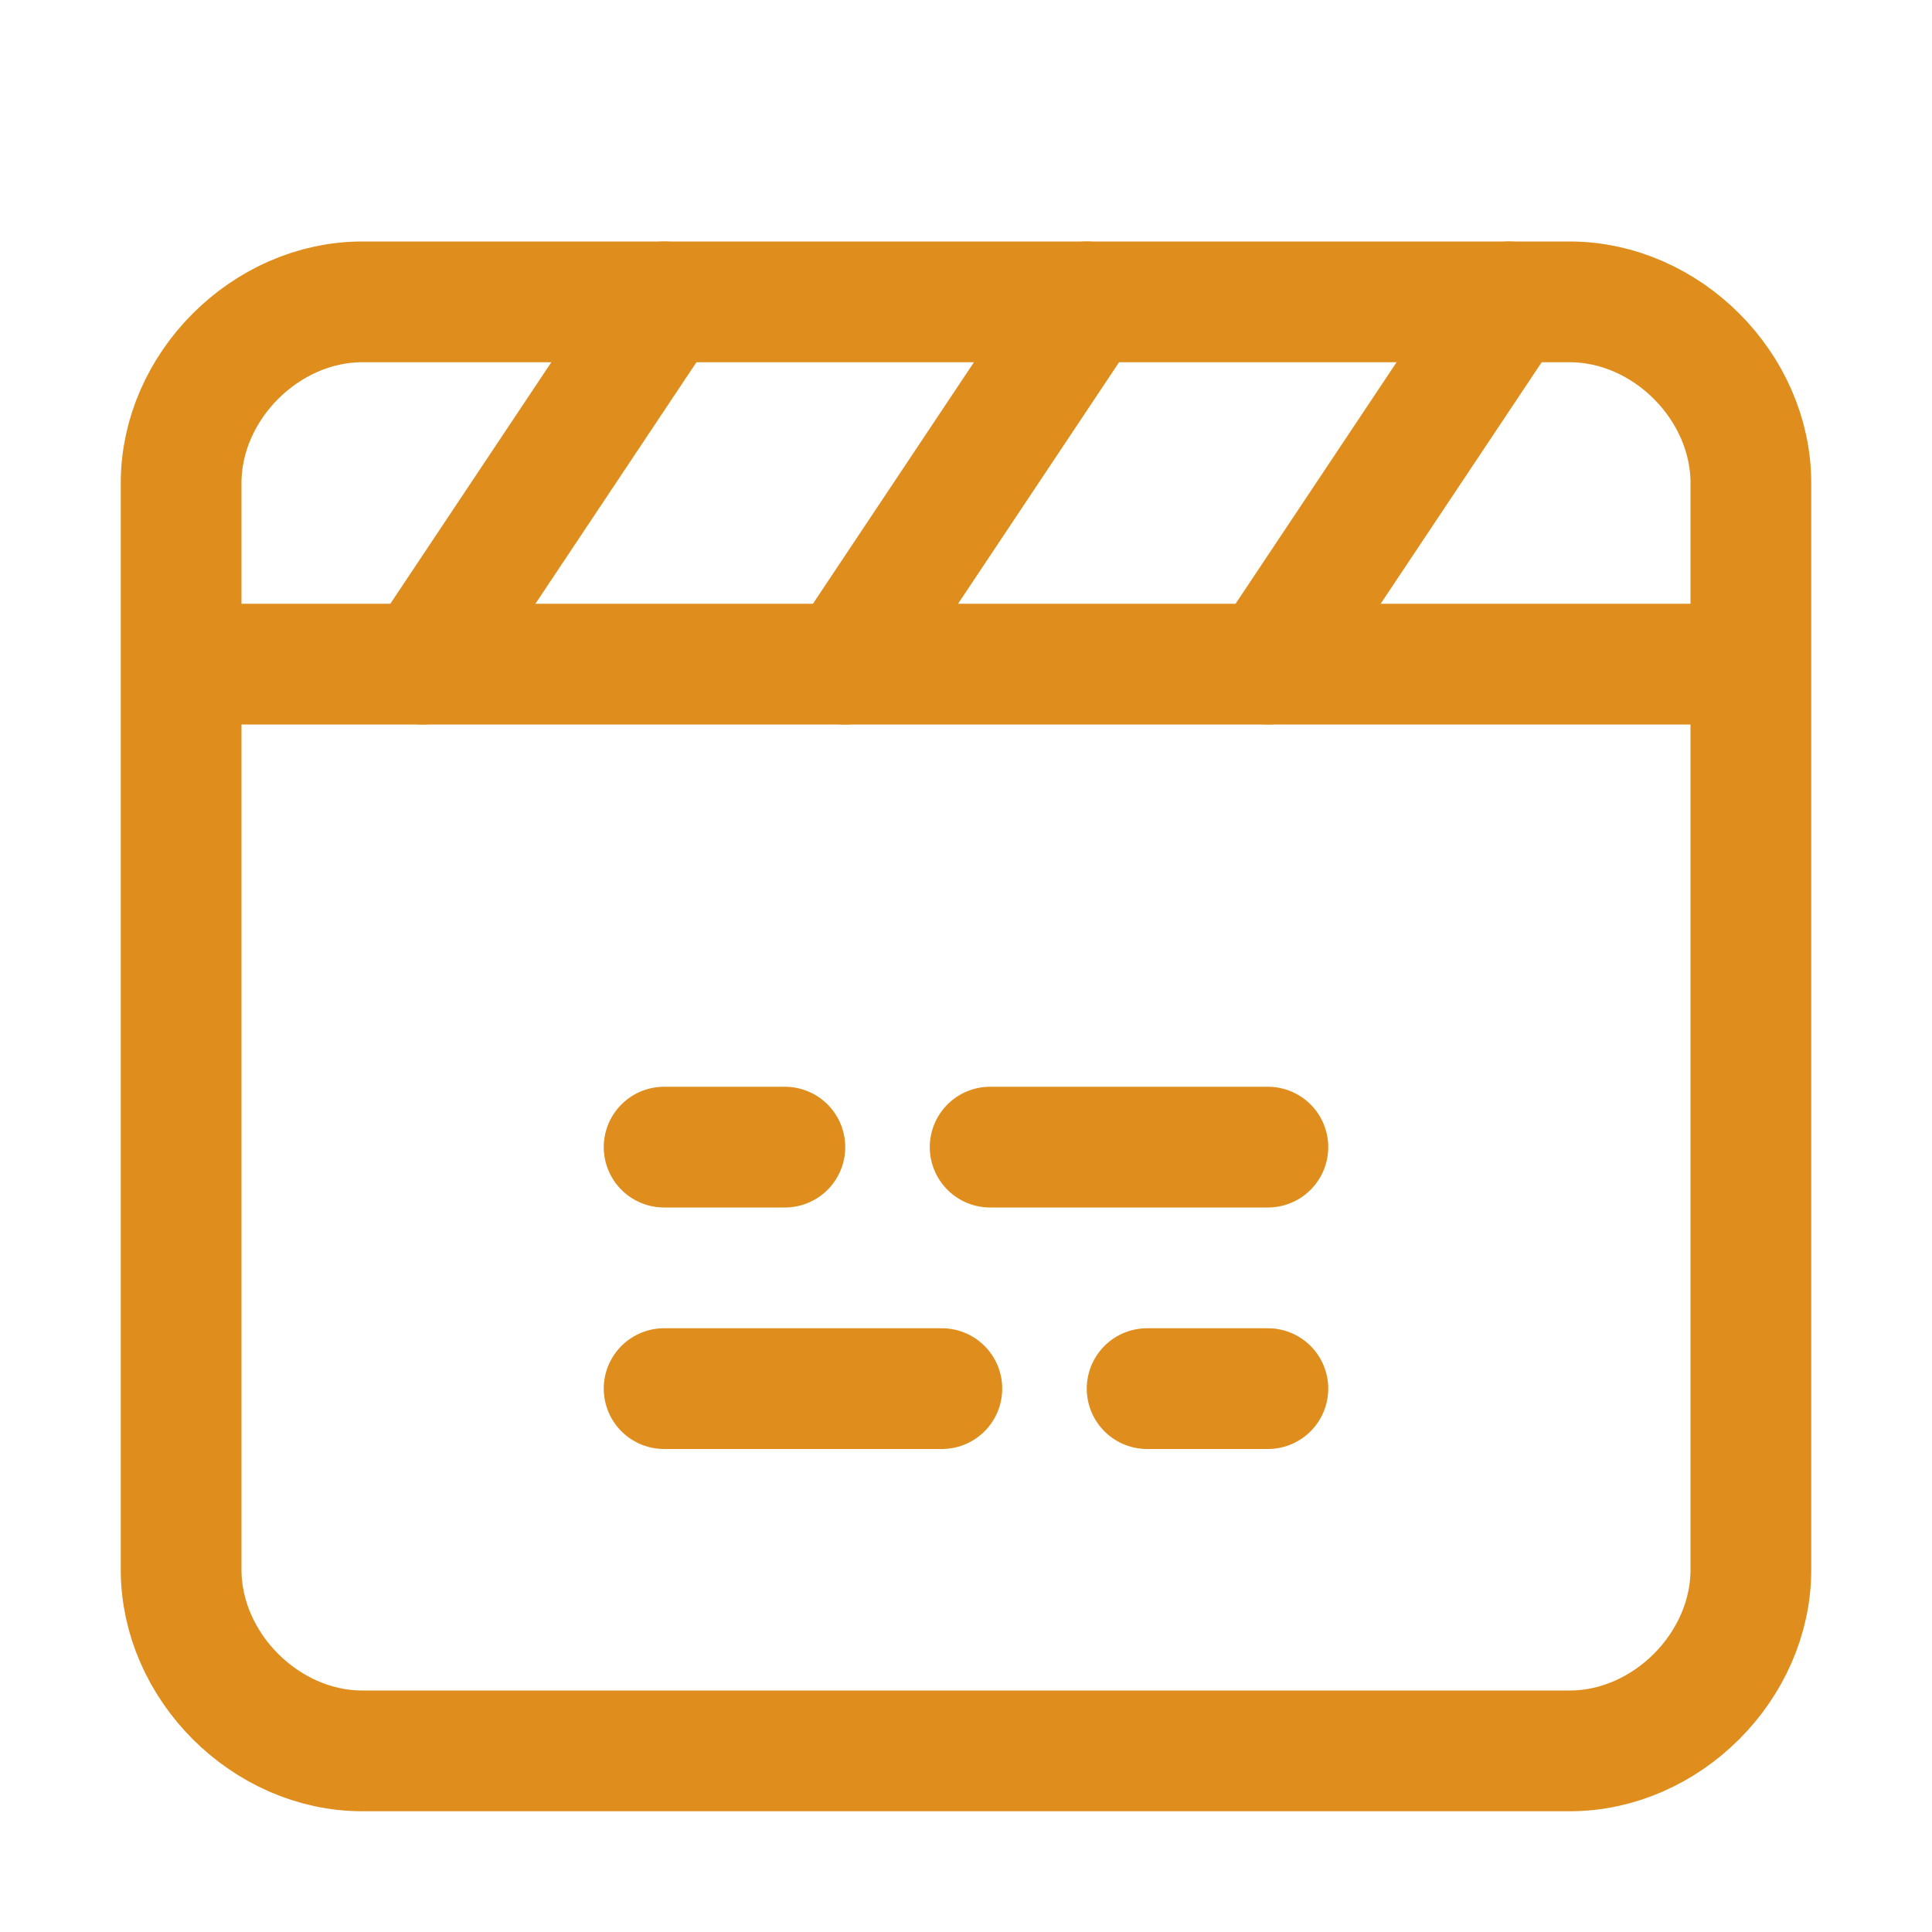
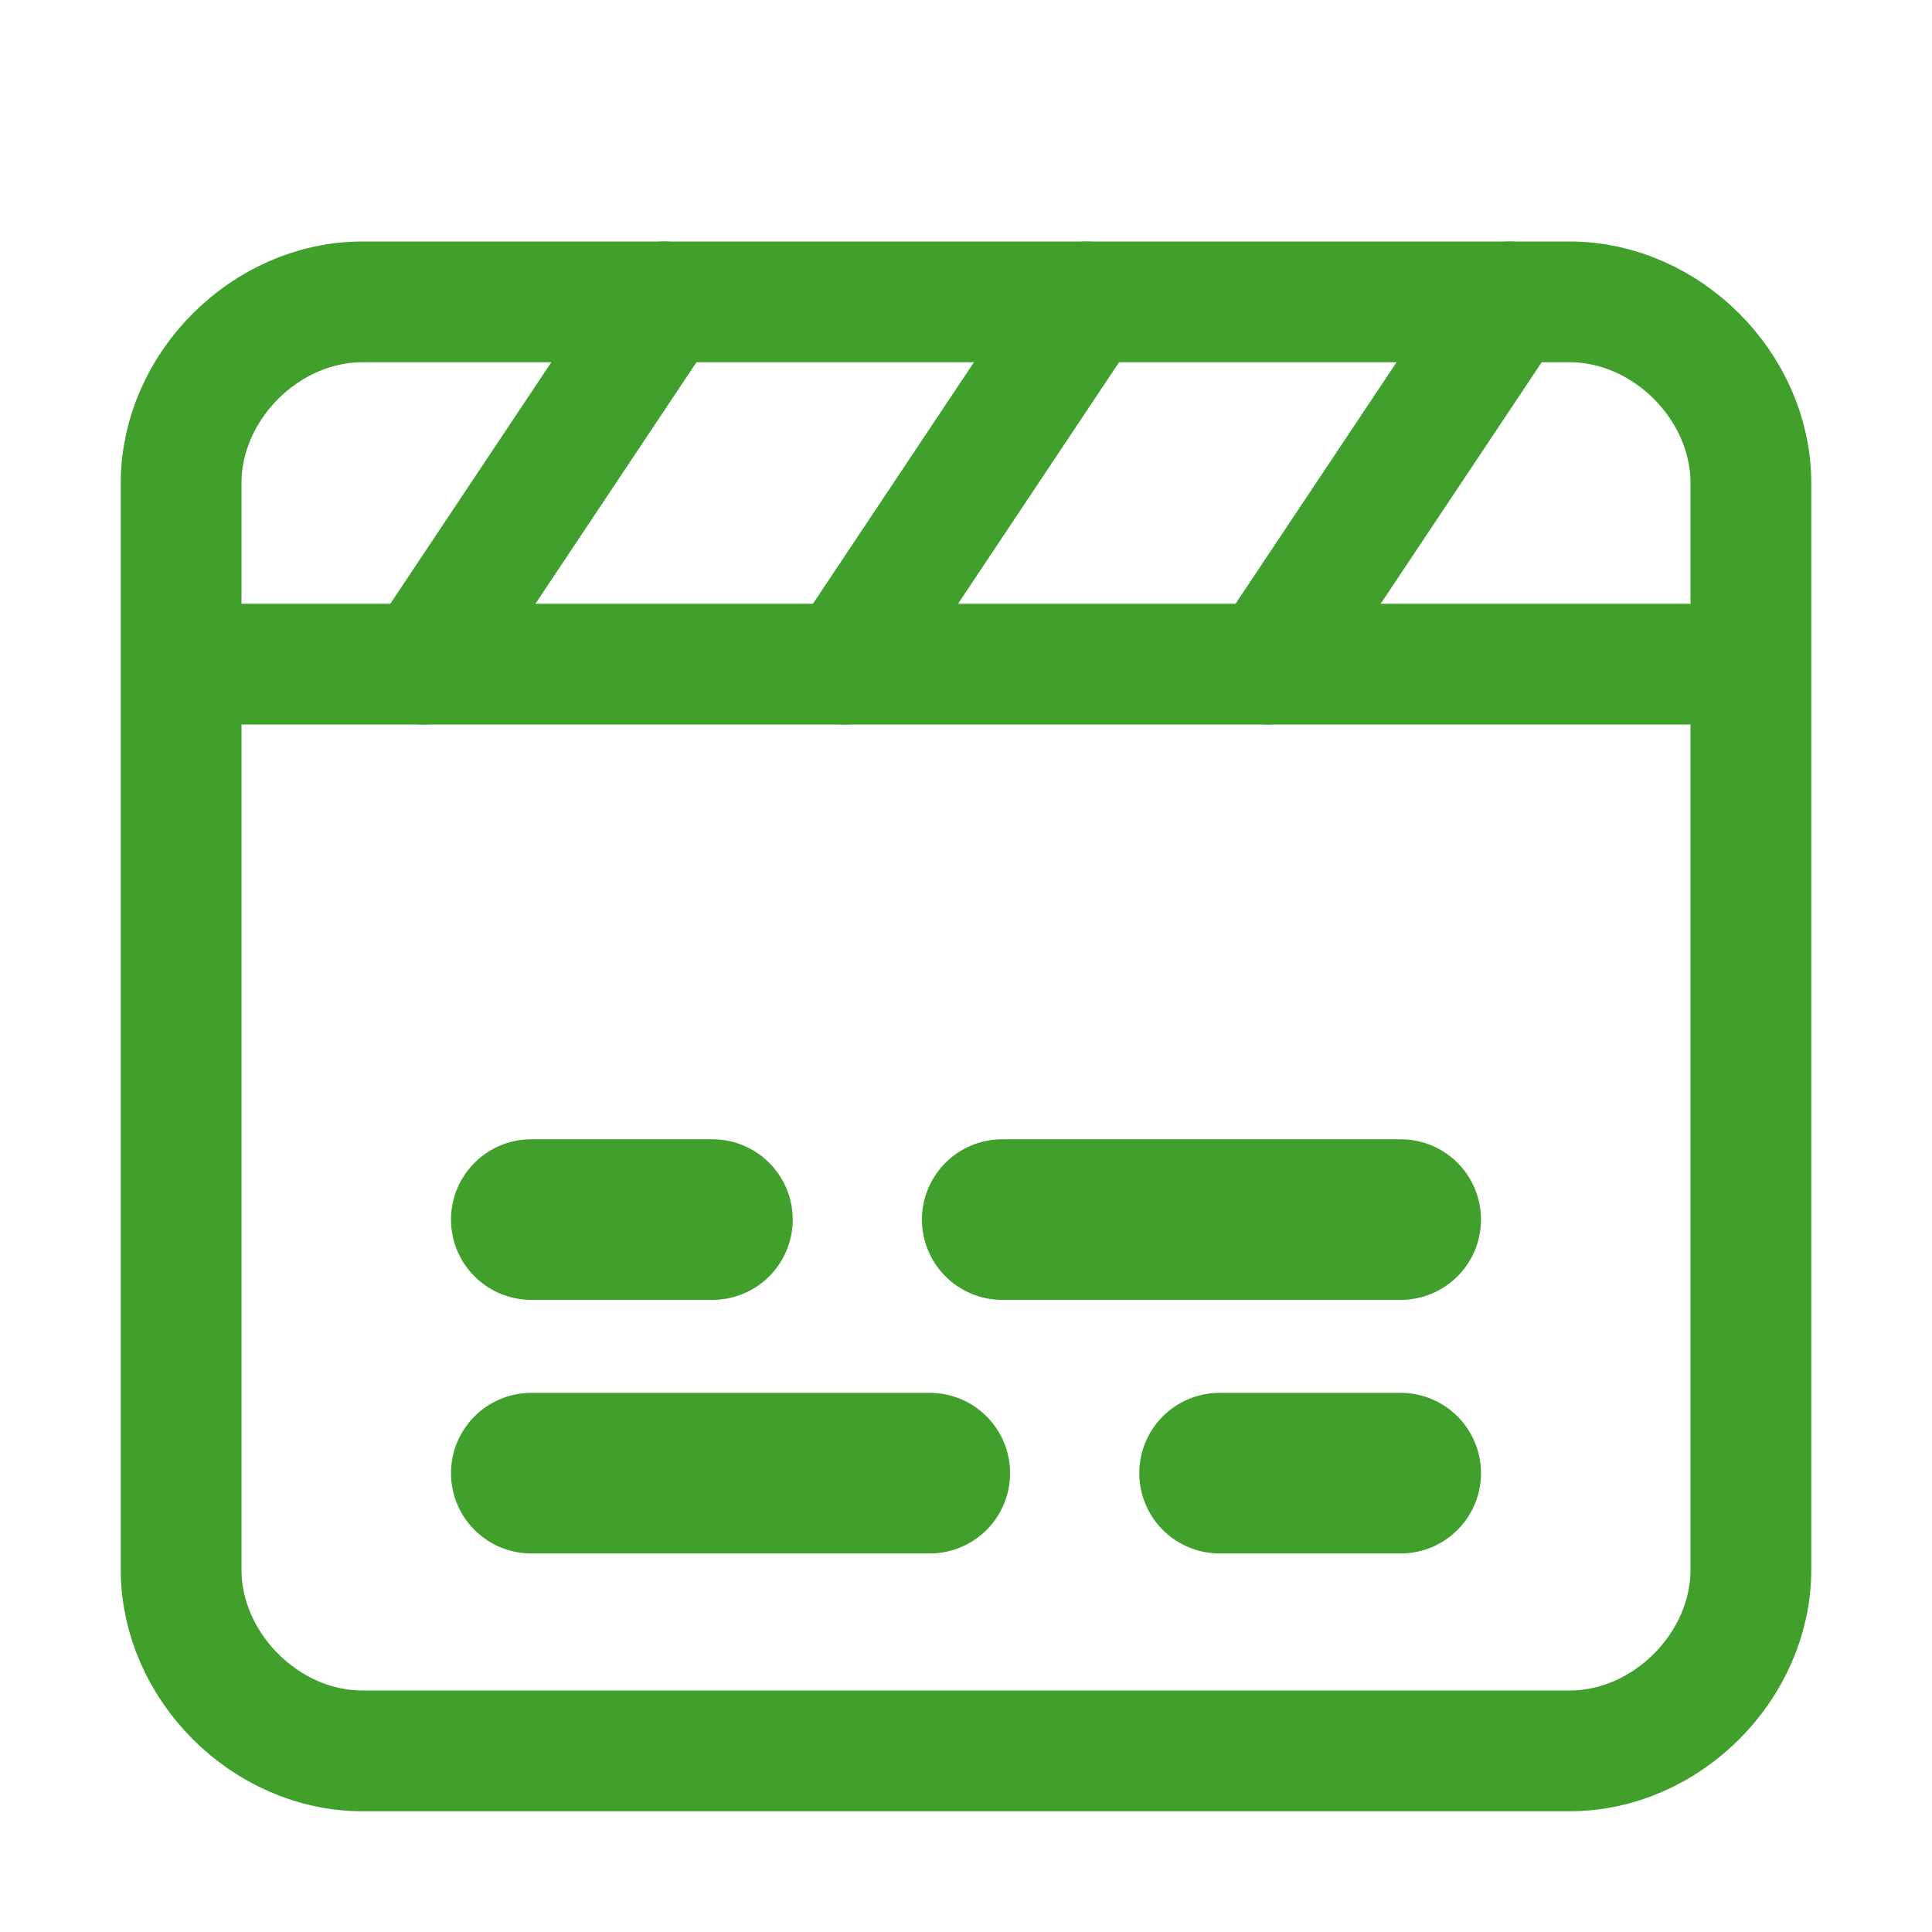
<svg xmlns="http://www.w3.org/2000/svg" version="1.1" id="Layer_1" x="0px" y="0px" viewBox="0 0 16 16" style="enable-background:new 0 0 16 16;" xml:space="preserve">
  <style type="text/css">
- 	.st0{fill:none;stroke:#DF8E1D;stroke-linecap:round;stroke-linejoin:round;}
+ 	.st0{fill:none;stroke:#40A02B;stroke-linecap:round;stroke-linejoin:round;}
+ 	.st1{fill:none;stroke:#40A02B;stroke-width:1.33;stroke-linecap:round;stroke-linejoin:round;}
</style>
  <g>
    <path class="st0" d="M3,2.5h10c0.8,0,1.5,0.7,1.5,1.5v9c0,0.8-0.7,1.5-1.5,1.5H3c-0.8,0-1.5-0.7-1.5-1.5V4C1.5,3.2,2.2,2.5,3,2.5    M1.5,5.5h13" />
    <path class="st0" d="M3.5,5.5l2-3 M7,5.5l2-3 M10.5,5.5l2-3" />
  </g>
  <g>
-     <line class="st0" x1="8.2" y1="9.5" x2="10.5" y2="9.5" />
-     <line class="st0" x1="5.5" y1="9.5" x2="6.5" y2="9.5" />
-   </g>
-   <g>
-     <line class="st0" x1="7.8" y1="11.5" x2="5.5" y2="11.5" />
-     <line class="st0" x1="10.5" y1="11.5" x2="9.5" y2="11.5" />
+     <g>
+       <line class="st1" x1="8.3" y1="10.1" x2="11.6" y2="10.1" />
+       <line class="st1" x1="4.4" y1="10.1" x2="5.9" y2="10.1" />
+     </g>
+     <g>
+       <line class="st1" x1="7.7" y1="12.2" x2="4.4" y2="12.2" />
+       <line class="st1" x1="11.6" y1="12.2" x2="10.1" y2="12.2" />
+     </g>
  </g>
</svg>
